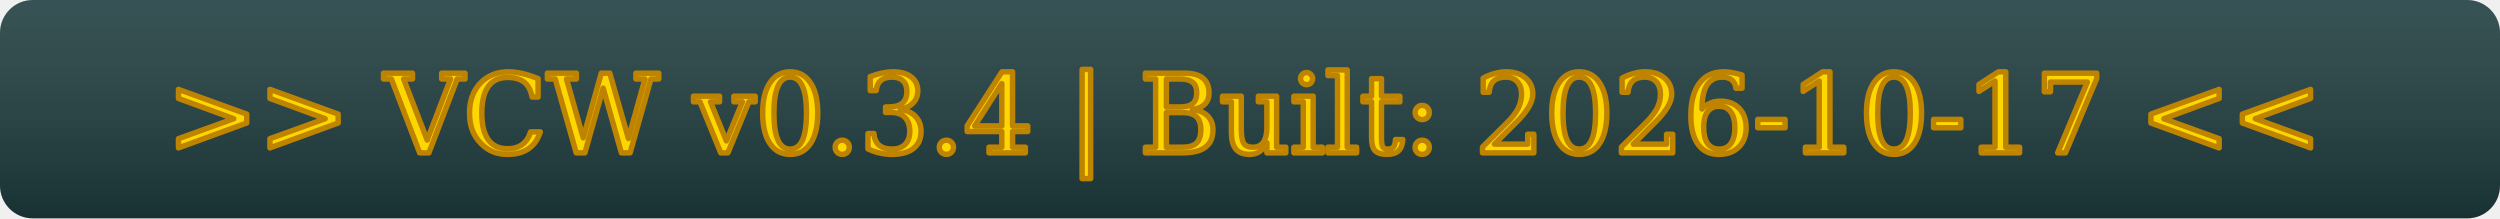
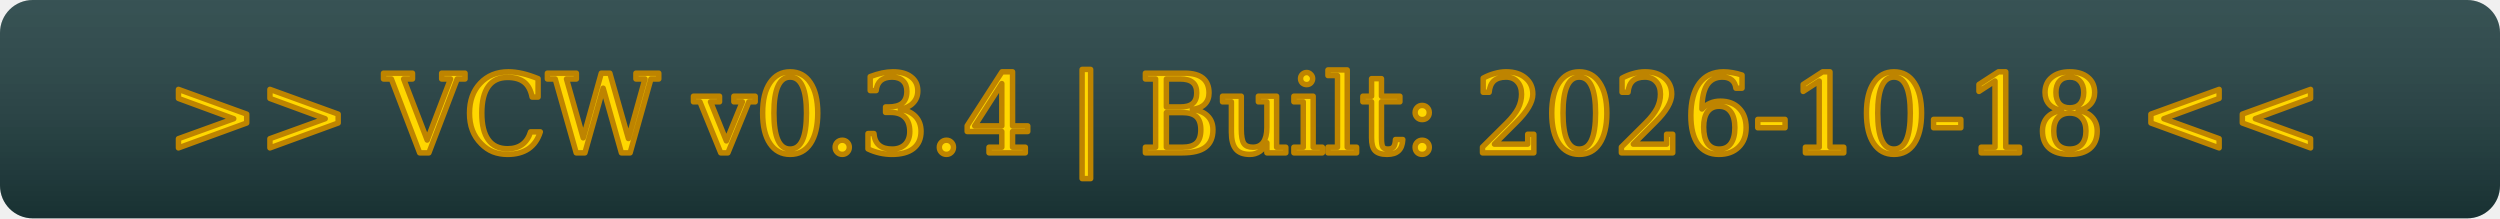
- <svg xmlns="http://www.w3.org/2000/svg" width="229" height="20" role="img" aria-label="VCW v0.3.4 | Built: 2026-10-17" version="1.1">
+ <svg xmlns="http://www.w3.org/2000/svg" width="229" height="20" role="img" aria-label="VCW v0.3.4 | Built: 2026-10-18" version="1.1">
  <defs>
    <linearGradient id="sheen" x1="0" y1="0" x2="0" y2="20" gradientUnits="userSpaceOnUse">
      <stop offset="0" stop-color="#ffffff" stop-opacity=".12" />
      <stop offset="1" stop-color="#000000" stop-opacity=".18" />
    </linearGradient>
    <clipPath id="rounded">
      <rect width="229" height="20" rx="3" fill="#ffffff" />
    </clipPath>
  </defs>
  <g clip-path="url(#rounded)">
    <rect width="229" height="20" fill="#1d3b3d" />
    <rect width="229" height="20" fill="url(#sheen)" />
-     <text x="114" y="14" xml:space="preserve" style="font-size:10px;font-family:'DejaVu Serif',serif;text-anchor:middle;fill:#ffd700;stroke:#be8400;stroke-width:0.5;stroke-linejoin:round">&gt;&gt; VCW v0.3.4 | Built: 2026-10-17 &lt;&lt;</text>
+     <text x="114" y="14" xml:space="preserve" style="font-size:10px;font-family:'DejaVu Serif',serif;text-anchor:middle;fill:#ffd700;stroke:#be8400;stroke-width:0.5;stroke-linejoin:round">&gt;&gt; VCW v0.3.4 | Built: 2026-10-18 &lt;&lt;</text>
  </g>
</svg>
